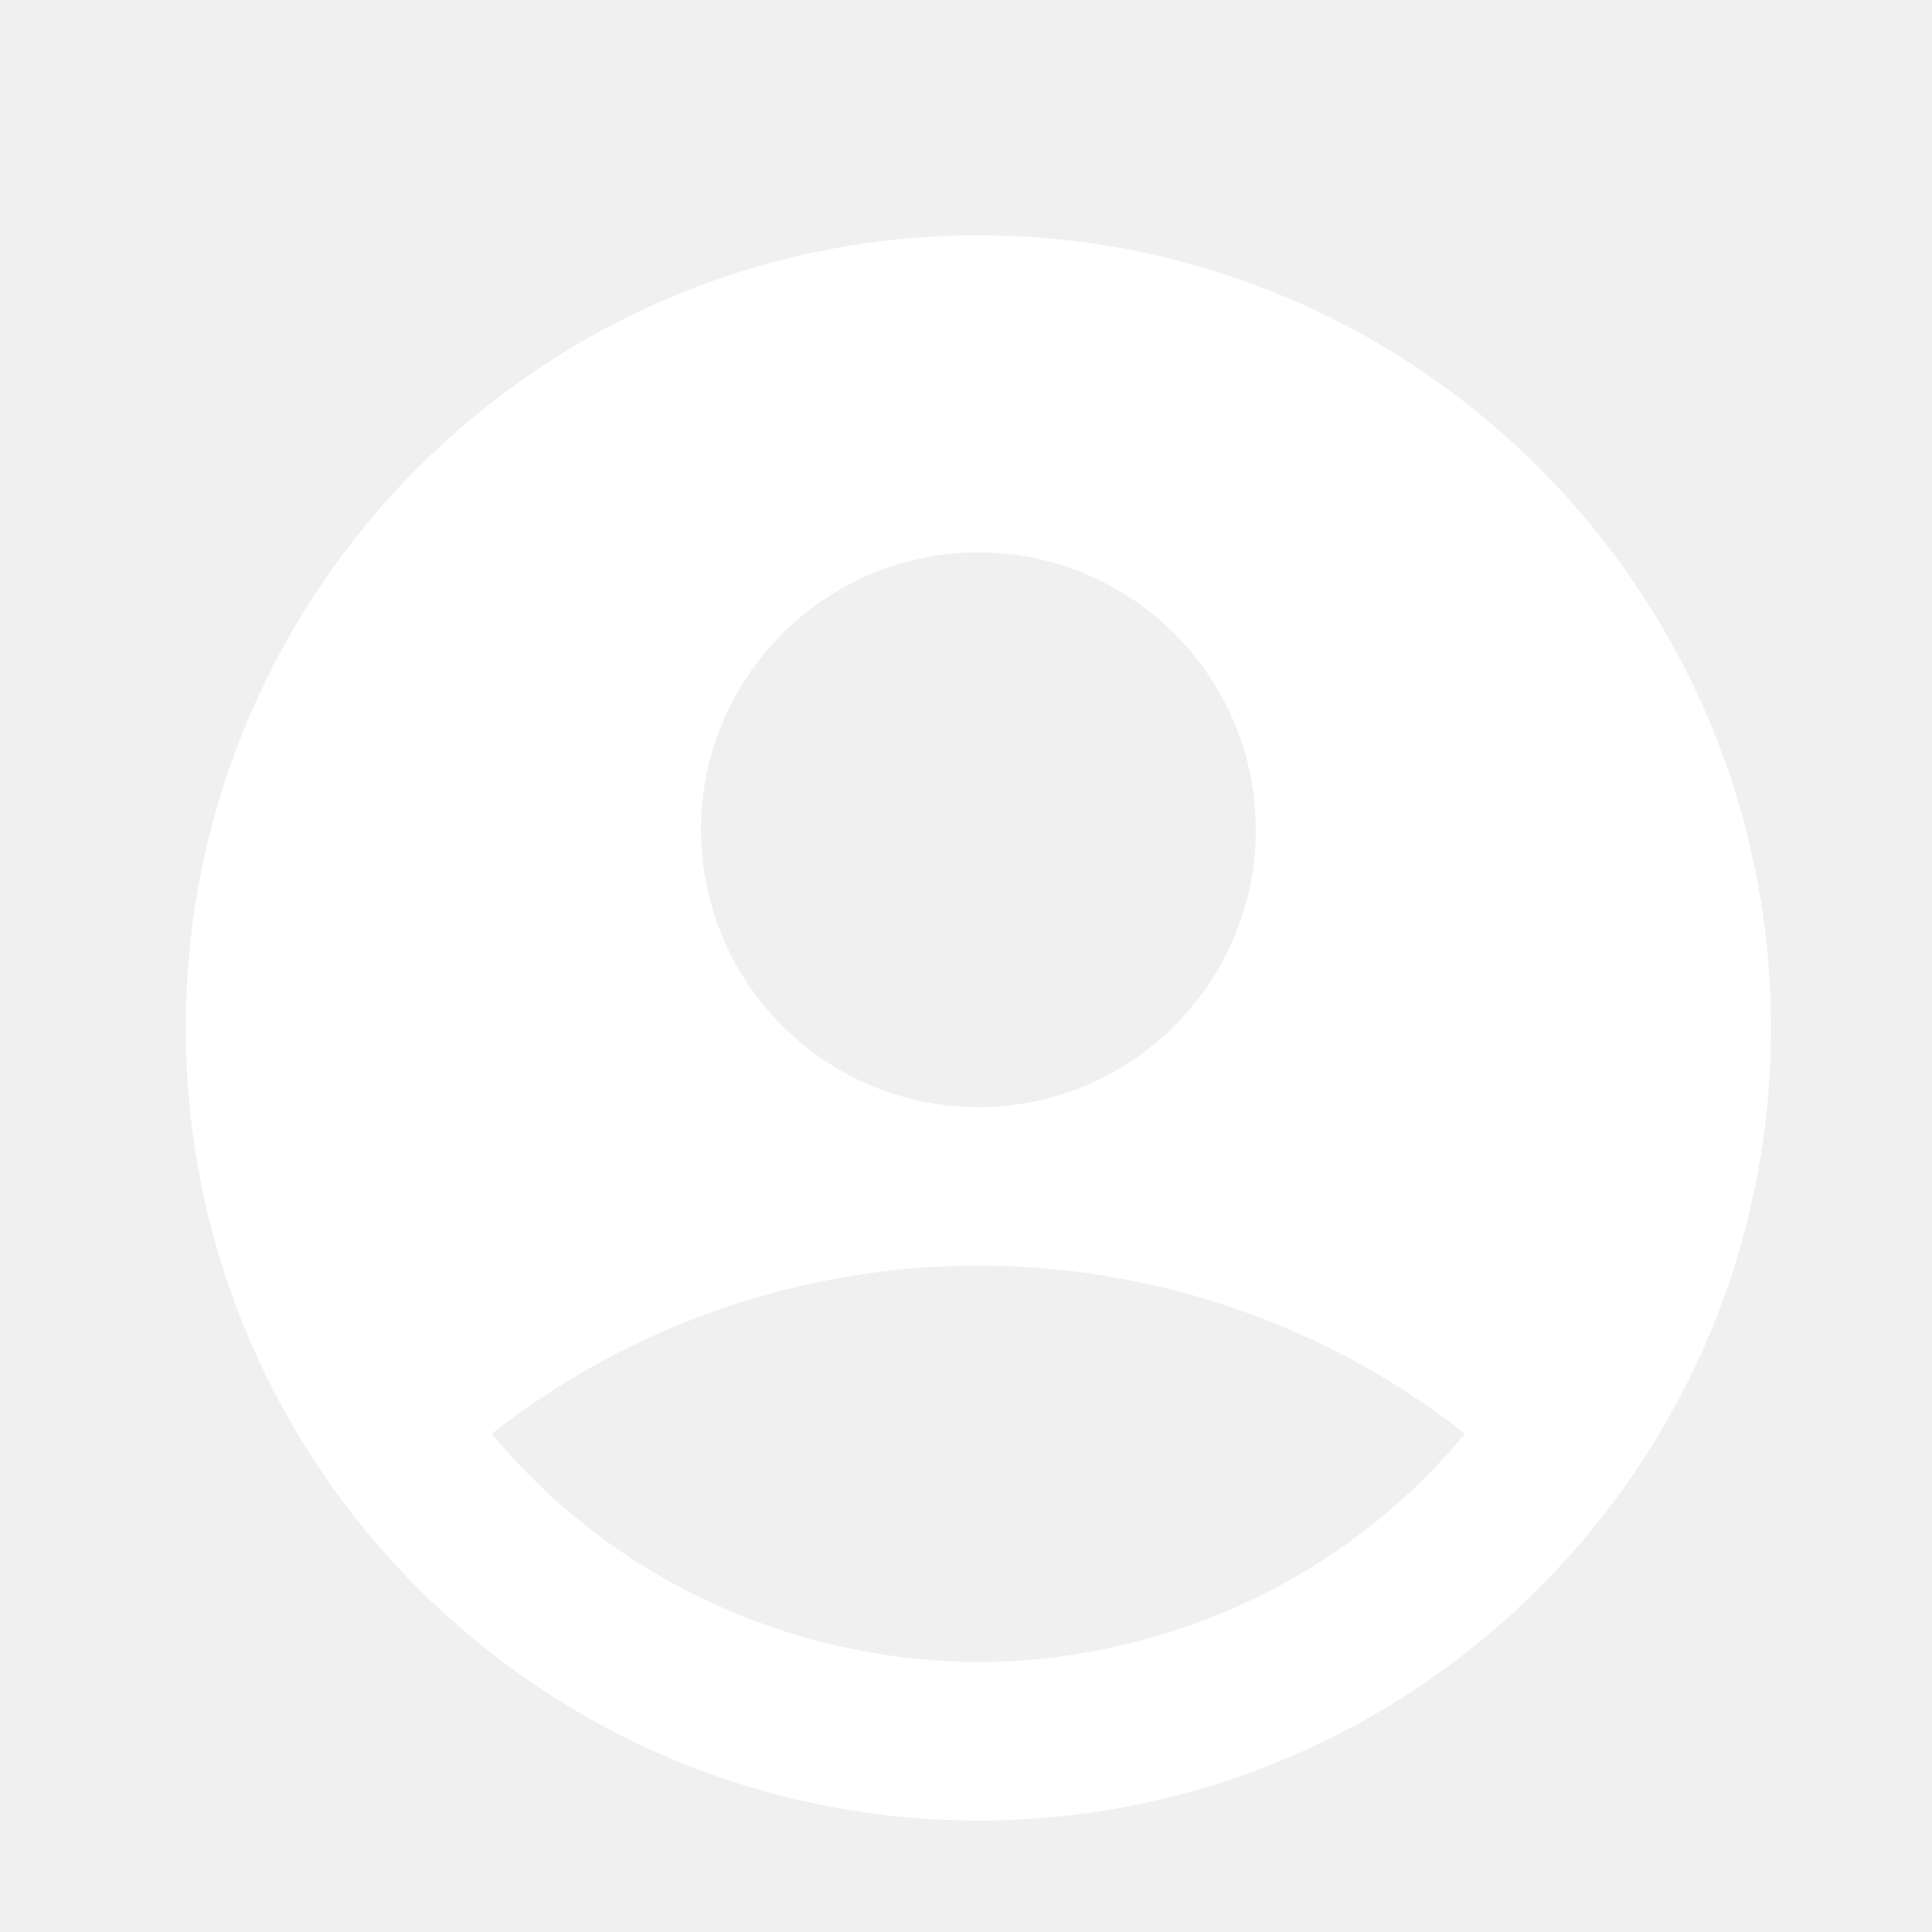
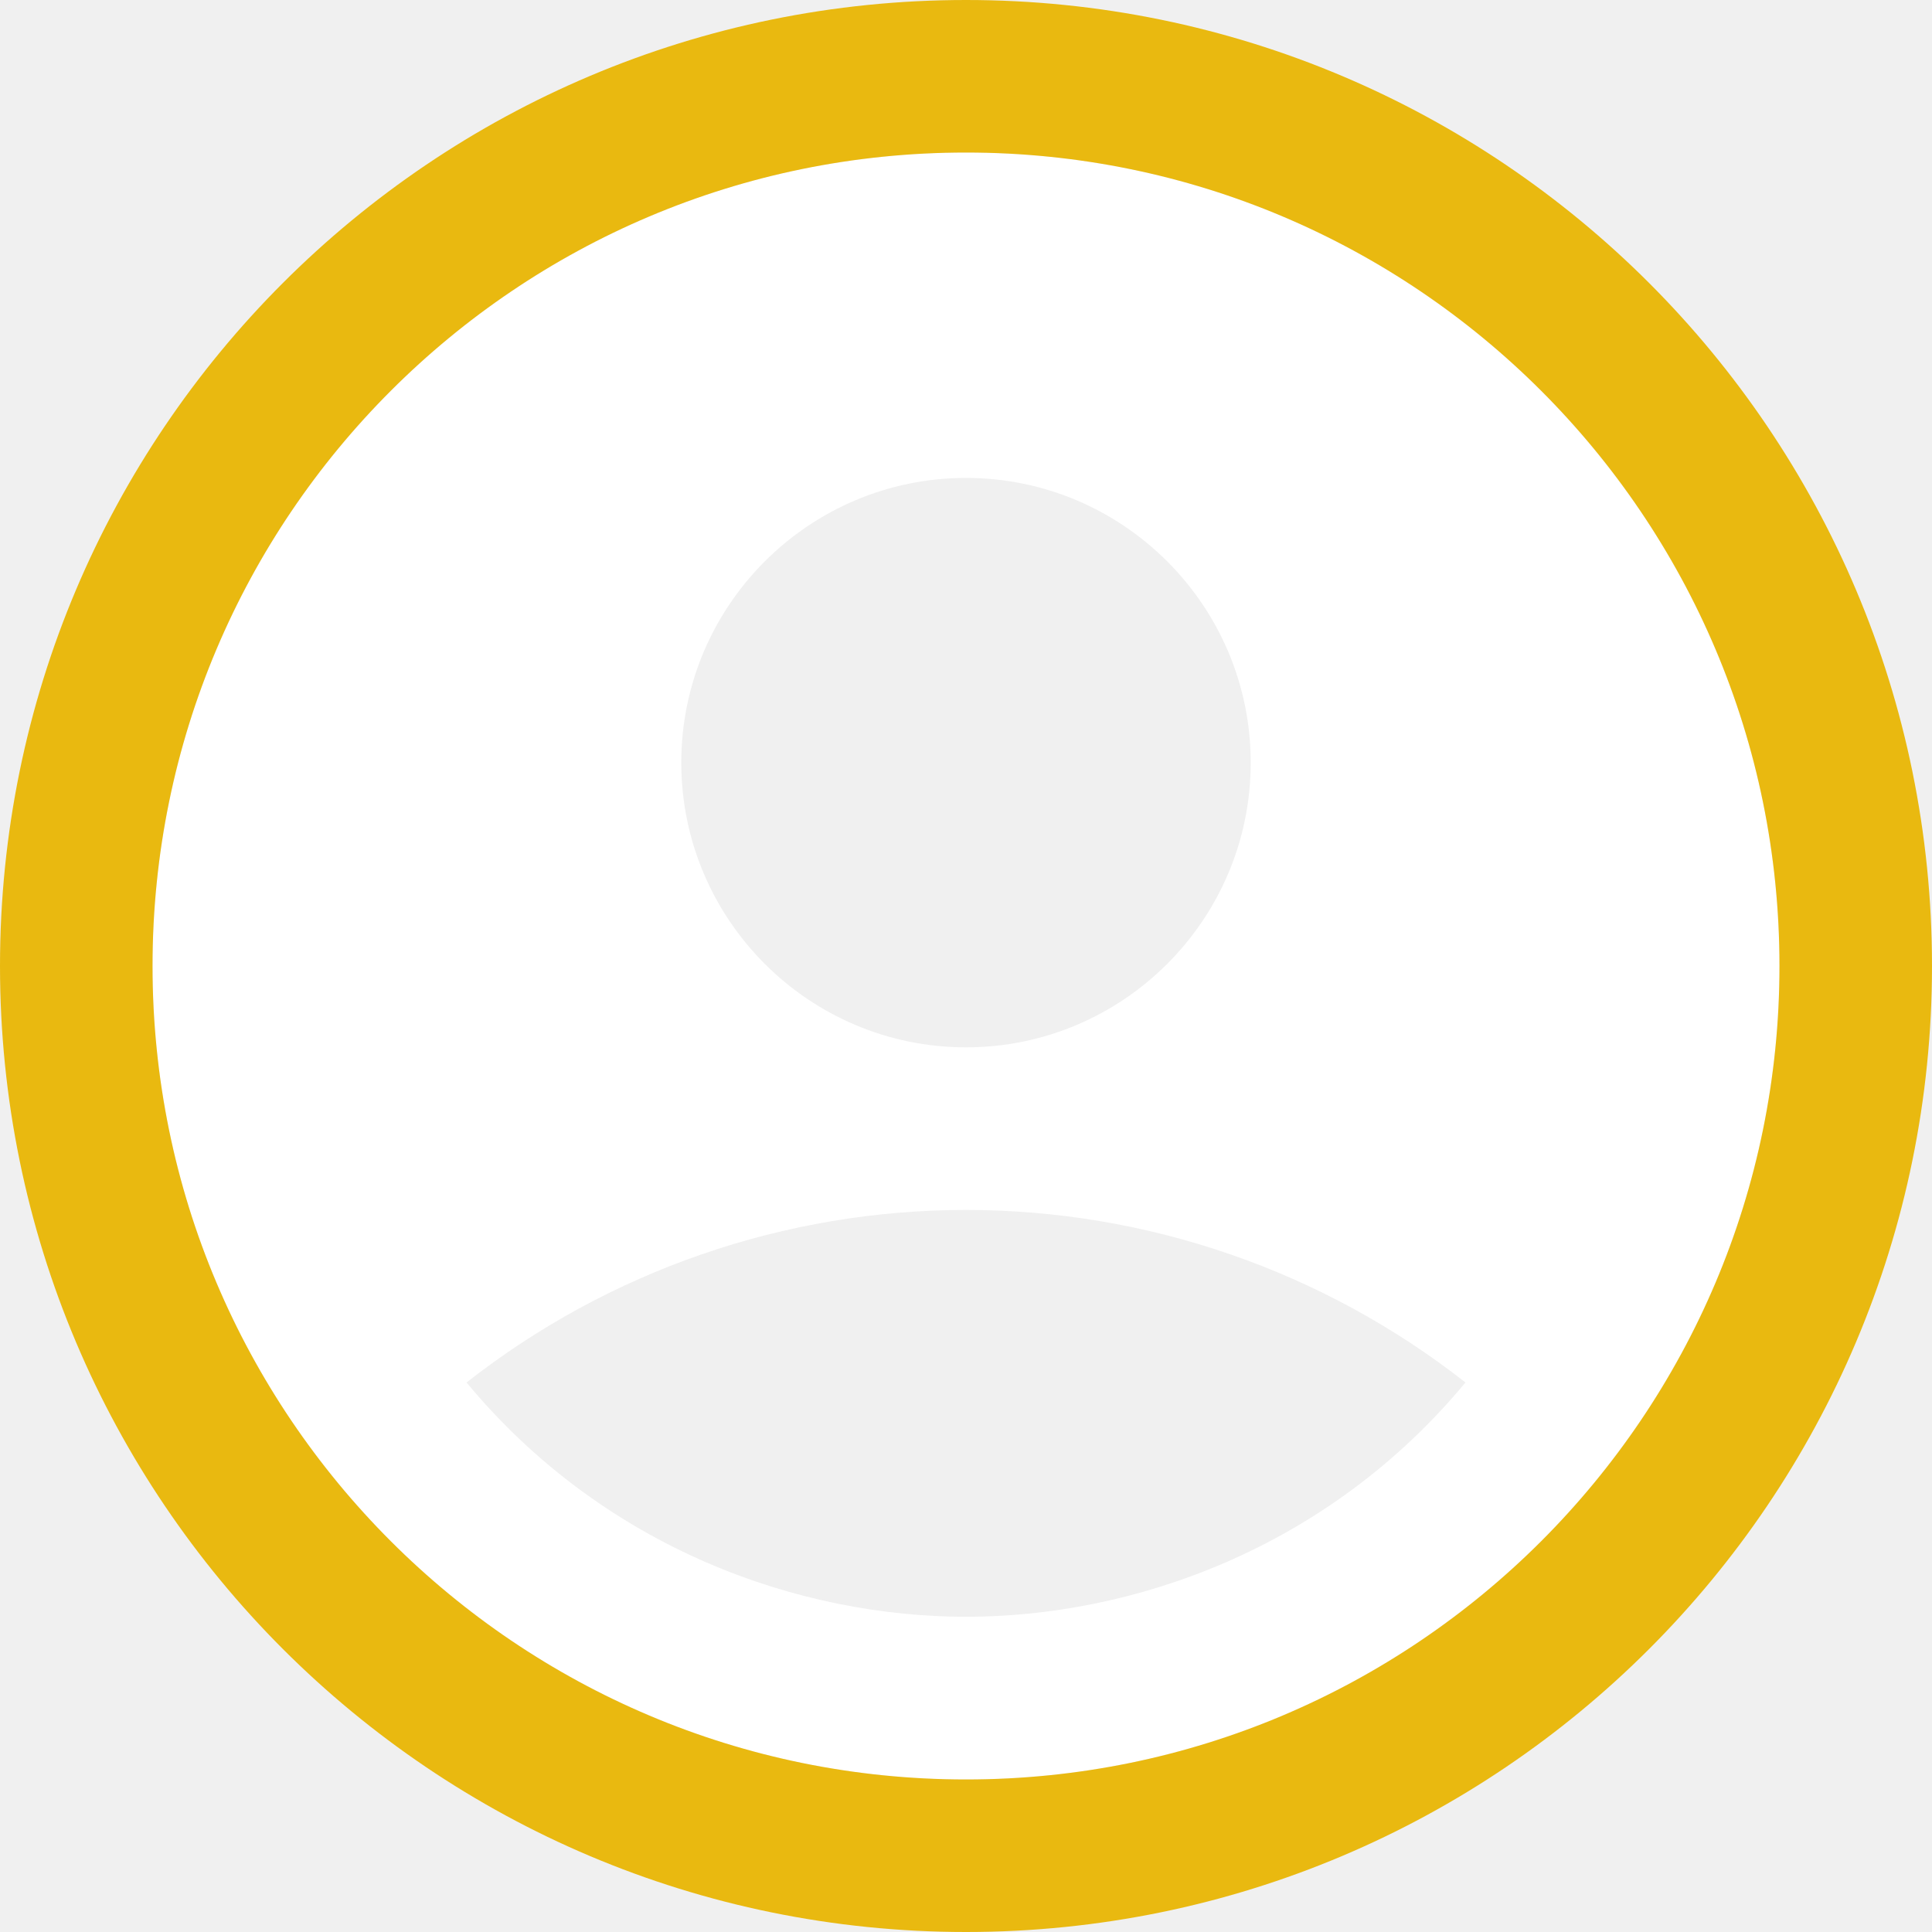
- <svg xmlns="http://www.w3.org/2000/svg" width="39" height="39" viewBox="0 0 39 39" fill="none">
-   <path d="M19.75 4.75C10.918 4.75 3.75 11.918 3.75 20.75C3.75 29.582 10.918 36.75 19.75 36.75C28.582 36.75 35.75 29.582 35.75 20.75C35.75 11.918 28.582 4.75 19.75 4.75ZM19.75 11.15C22.838 11.15 25.35 13.662 25.35 16.75C25.35 19.838 22.838 22.35 19.75 22.35C16.662 22.35 14.15 19.838 14.15 16.75C14.15 13.662 16.662 11.15 19.75 11.15ZM19.75 33.55C16.502 33.55 12.662 32.238 9.926 28.942C12.729 26.743 16.188 25.548 19.75 25.548C23.312 25.548 26.771 26.743 29.574 28.942C26.838 32.238 22.998 33.55 19.75 33.55Z" fill="white" />
+ <svg xmlns="http://www.w3.org/2000/svg" width="38" height="38" viewBox="0 0 38 38" fill="none">
+   <path d="M19 3C10.168 3 3 10.168 3 19C3 27.832 10.168 35 19 35C27.832 35 35 27.832 35 19C35 10.168 27.832 3 19 3ZM19 9.4C22.088 9.4 24.6 11.912 24.6 15C24.6 18.088 22.088 20.6 19 20.6C15.912 20.6 13.4 18.088 13.4 15C13.4 11.912 15.912 9.4 19 9.4ZM19 31.8C15.752 31.8 11.912 30.488 9.176 27.192C11.979 24.993 15.438 23.798 19 23.798C22.562 23.798 26.021 24.993 28.824 27.192C26.088 30.488 22.248 31.8 19 31.8Z" fill="white" />
+   <circle cx="19" cy="19" r="17.5" stroke="#E9B910" stroke-width="3" />
</svg>
